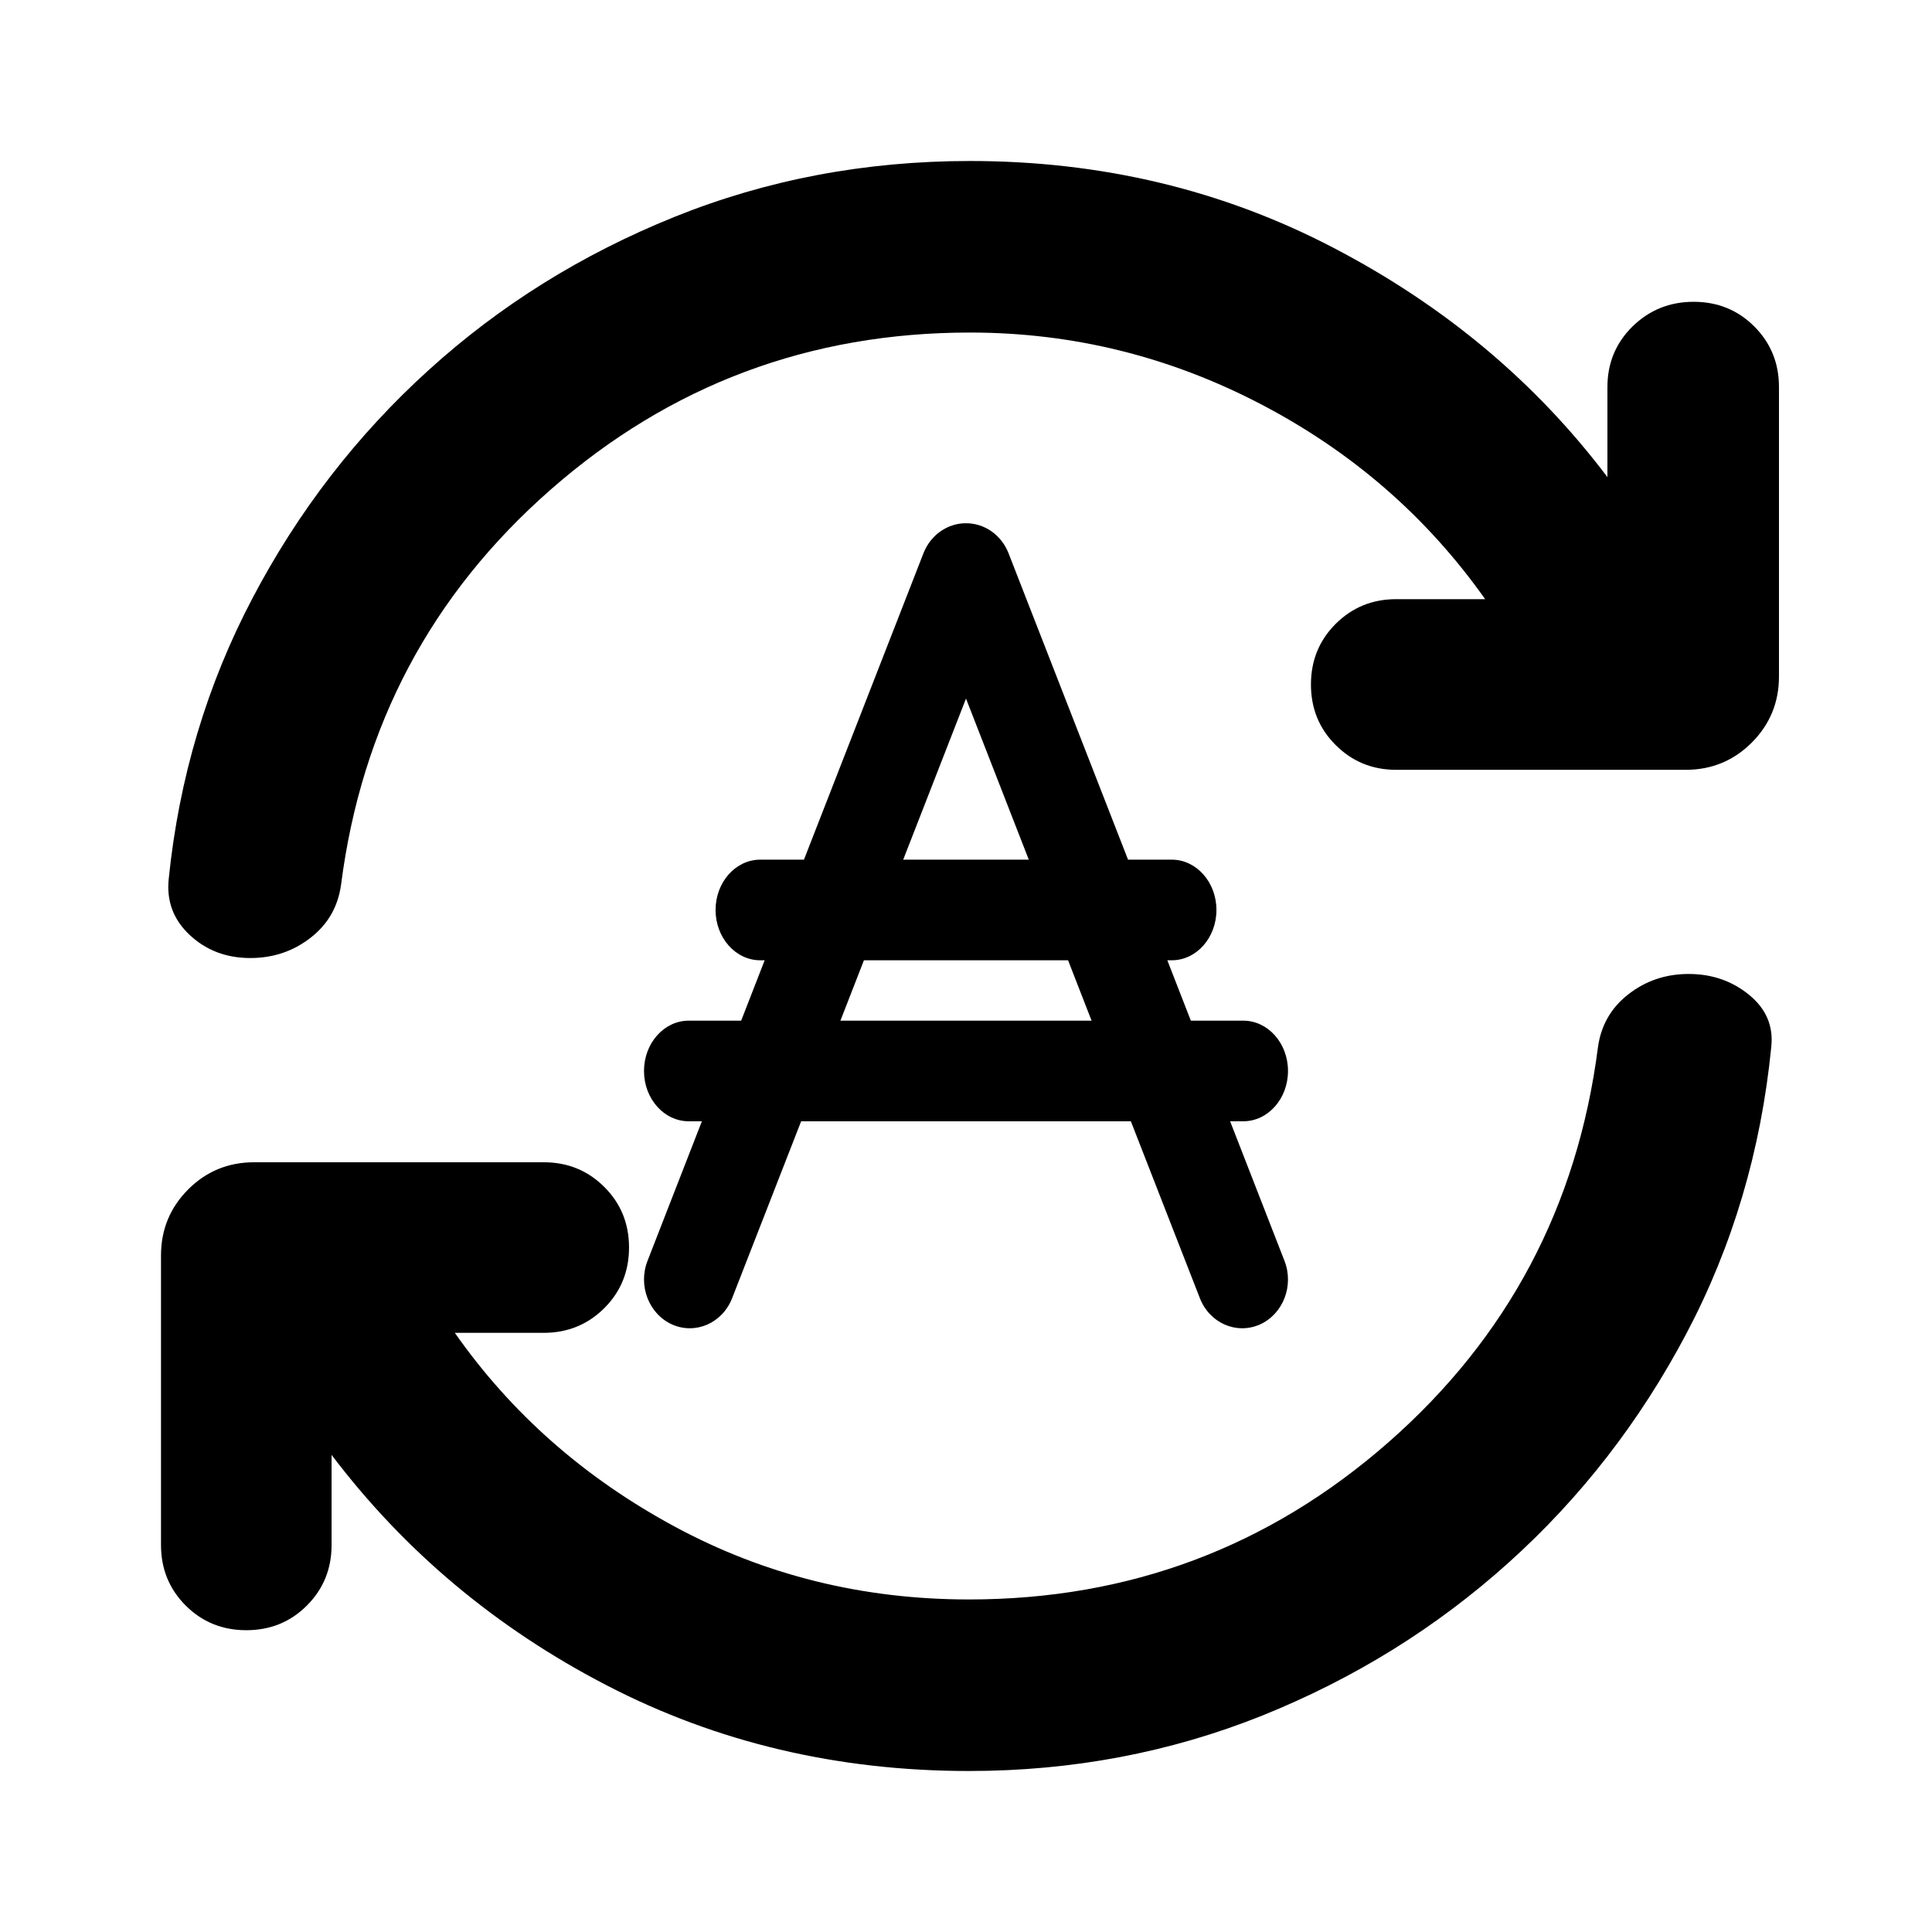
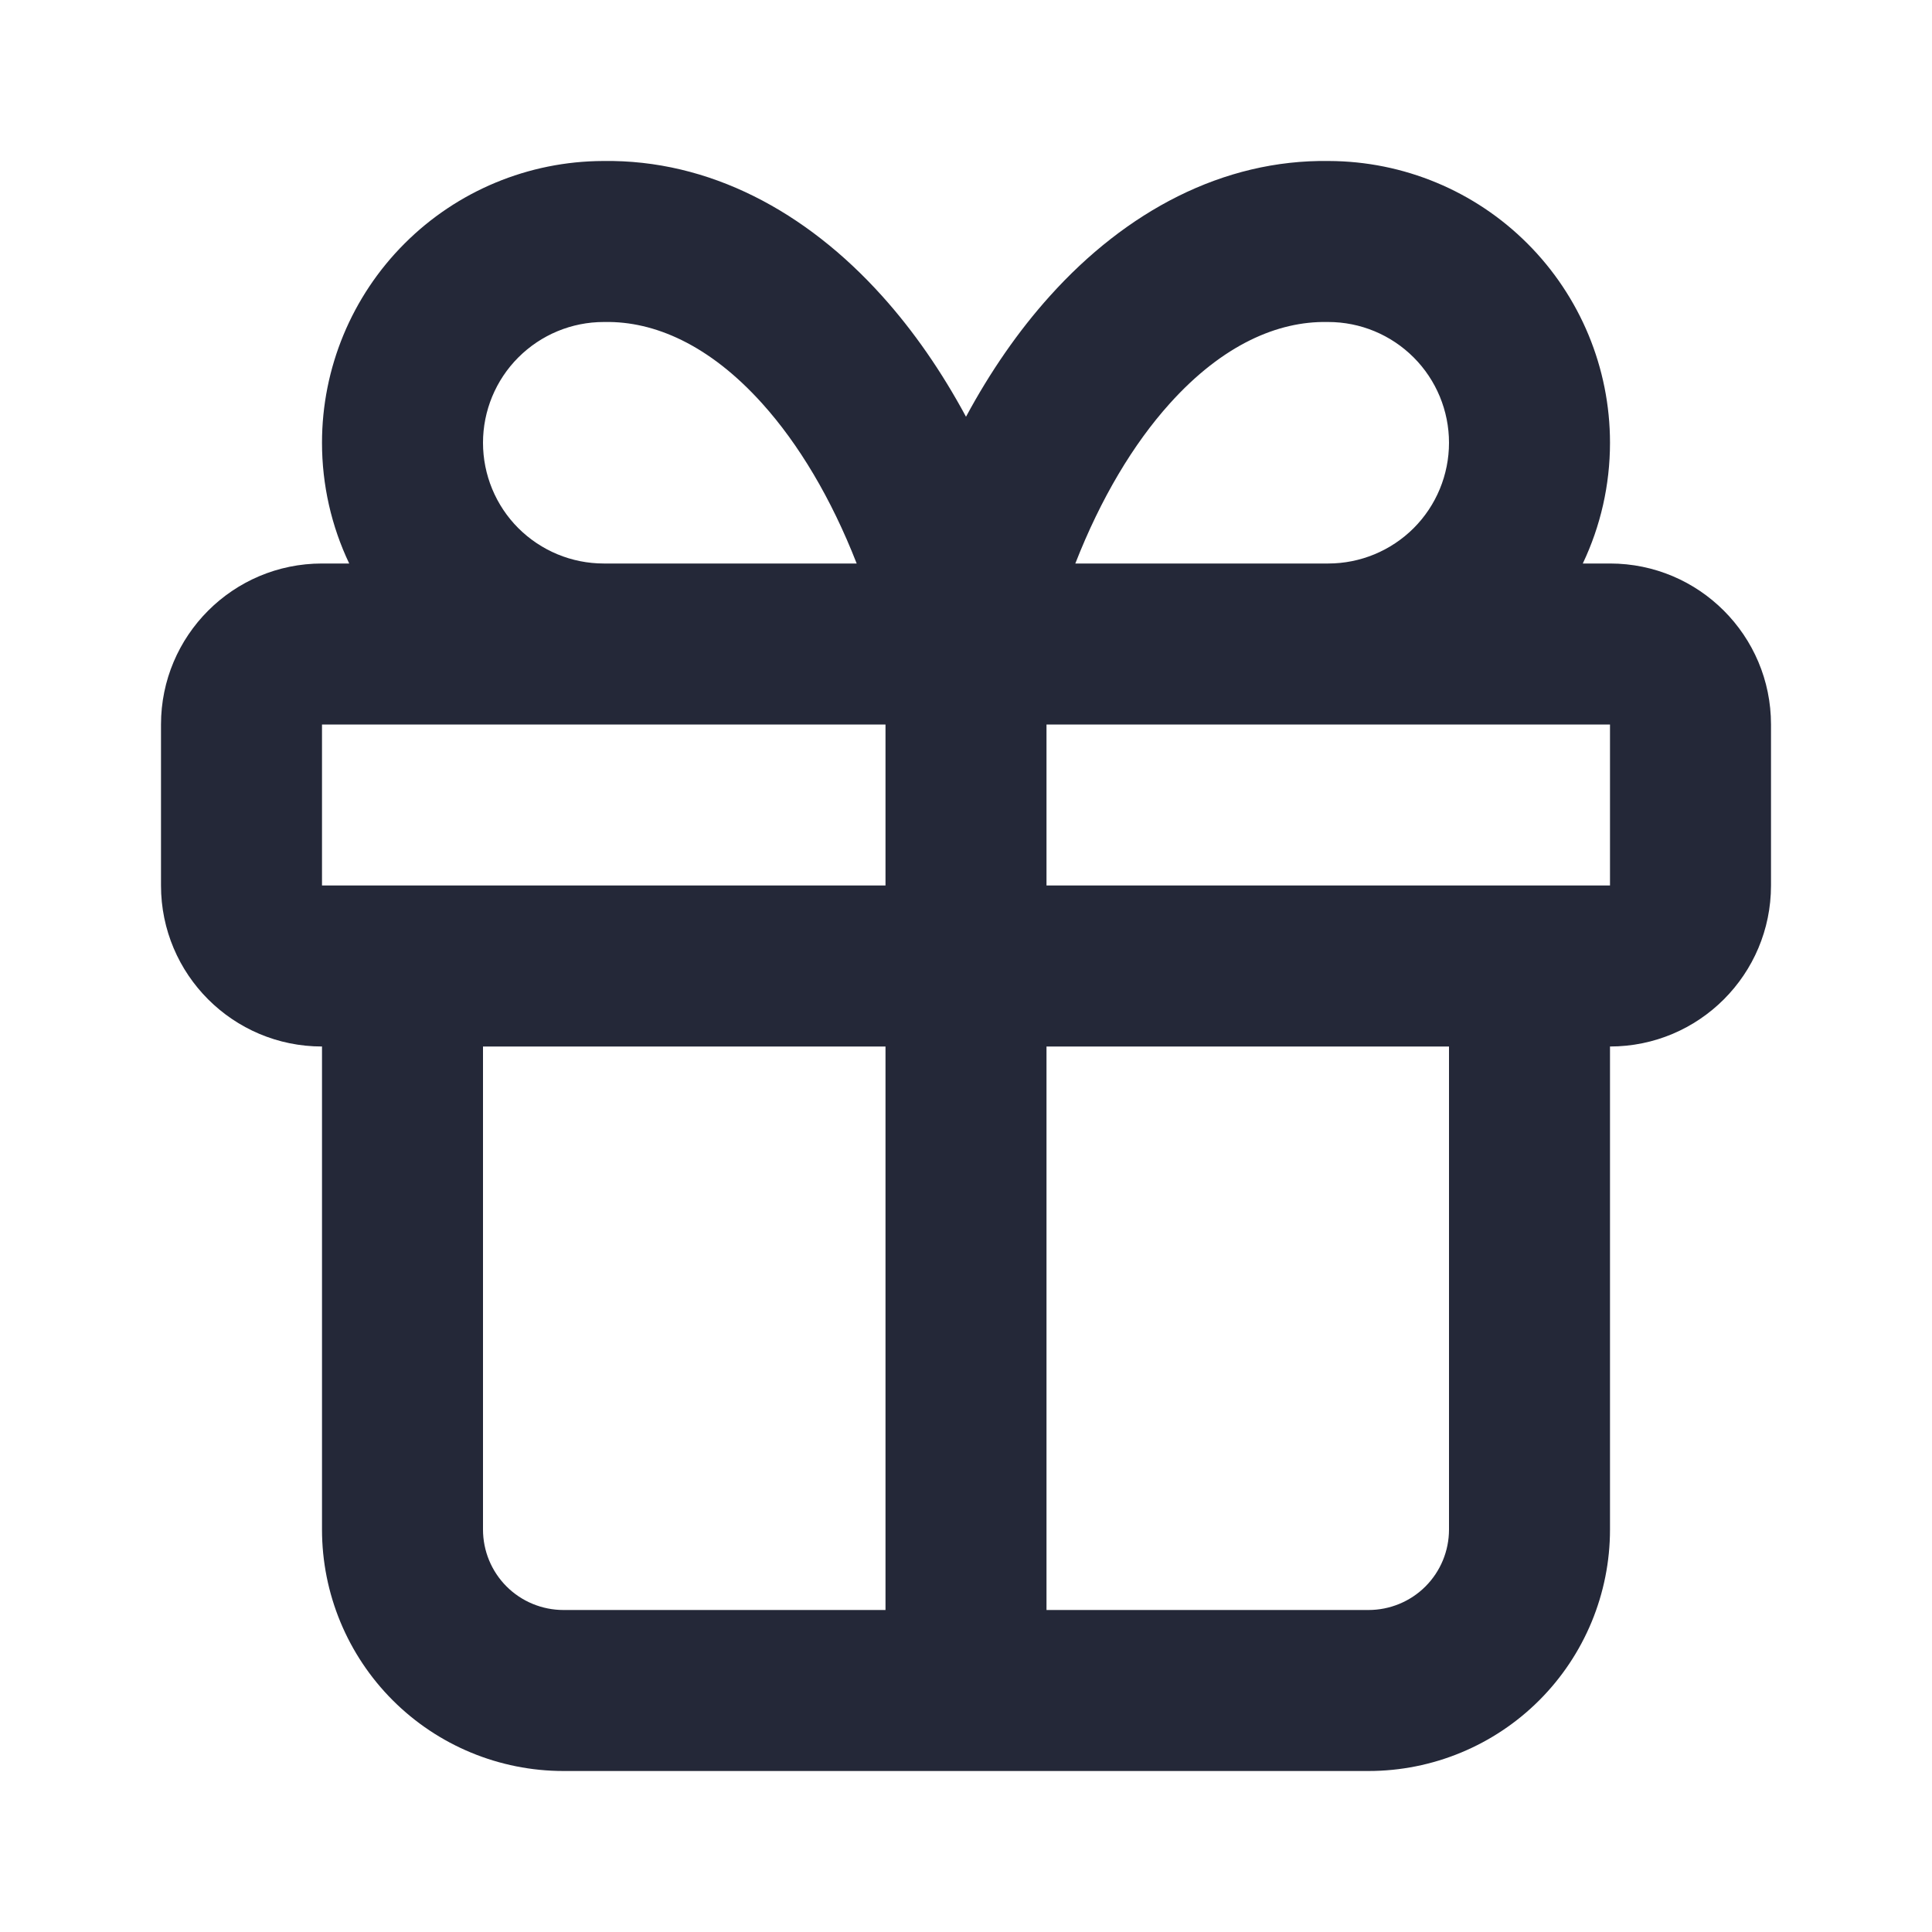
<svg xmlns="http://www.w3.org/2000/svg" width="24" height="24" viewBox="0 0 24 24" fill="none">
-   <path d="M7.535 20.935C8.904 21.645 10.405 22 12.037 22C13.321 22 14.535 21.77 15.679 21.312C16.822 20.852 17.842 20.22 18.739 19.413C19.636 18.607 20.372 17.658 20.949 16.566C21.525 15.475 21.876 14.289 22.003 13.009C22.032 12.749 21.941 12.533 21.729 12.359C21.517 12.186 21.267 12.099 20.978 12.099C20.695 12.099 20.446 12.182 20.23 12.35C20.014 12.517 19.887 12.738 19.85 13.012C19.596 14.984 18.728 16.619 17.245 17.919C15.762 19.219 14.026 19.869 12.037 19.869C10.717 19.869 9.497 19.567 8.378 18.962C7.259 18.358 6.35 17.556 5.65 16.557H6.754C7.051 16.557 7.302 16.454 7.507 16.25C7.712 16.045 7.814 15.794 7.814 15.497C7.814 15.2 7.712 14.949 7.507 14.745C7.302 14.54 7.051 14.438 6.754 14.438H3.158C2.837 14.438 2.563 14.55 2.338 14.775C2.113 15.001 2 15.274 2 15.596V19.192C2 19.489 2.102 19.74 2.307 19.945C2.512 20.149 2.762 20.251 3.06 20.251C3.357 20.251 3.608 20.149 3.812 19.945C4.017 19.74 4.119 19.489 4.119 19.192V18.073C5.026 19.271 6.165 20.225 7.535 20.935Z" fill="black" />
-   <path d="M6.842 6.081C8.325 4.781 10.061 4.131 12.05 4.131C13.32 4.131 14.524 4.427 15.659 5.019C16.795 5.611 17.725 6.419 18.449 7.443H17.345C17.047 7.443 16.797 7.546 16.592 7.75C16.387 7.955 16.285 8.206 16.285 8.503C16.285 8.8 16.387 9.051 16.592 9.255C16.797 9.46 17.047 9.563 17.345 9.563H20.941C21.262 9.563 21.536 9.45 21.761 9.225C21.986 8.999 22.099 8.726 22.099 8.404V4.808C22.099 4.511 21.997 4.26 21.792 4.055C21.587 3.851 21.337 3.749 21.039 3.749C20.742 3.749 20.489 3.851 20.28 4.055C20.072 4.26 19.968 4.511 19.968 4.808V5.927C19.077 4.746 17.942 3.796 16.564 3.078C15.187 2.359 13.681 2 12.05 2C10.749 2 9.525 2.232 8.377 2.695C7.229 3.158 6.211 3.792 5.323 4.599C4.434 5.405 3.706 6.348 3.138 7.428C2.57 8.507 2.223 9.67 2.096 10.917C2.067 11.193 2.154 11.426 2.358 11.616C2.562 11.806 2.812 11.901 3.109 11.901C3.392 11.901 3.641 11.818 3.857 11.65C4.073 11.483 4.2 11.262 4.237 10.988C4.491 9.016 5.359 7.381 6.842 6.081Z" fill="black" />
-   <path fill-rule="evenodd" clip-rule="evenodd" d="M12 6.5C12.224 6.499 12.438 6.64 12.529 6.874L14.013 10.679H14.556C14.862 10.679 15.111 10.959 15.111 11.304C15.111 11.649 14.862 11.929 14.556 11.929H14.501L14.793 12.679H15.444C15.751 12.679 16 12.959 16 13.304C16 13.649 15.751 13.929 15.444 13.929H15.281L15.956 15.662C16.077 15.971 15.939 16.325 15.649 16.454C15.358 16.582 15.025 16.435 14.905 16.126L14.048 13.929H9.952L9.095 16.126C8.975 16.435 8.642 16.582 8.351 16.454C8.061 16.325 7.923 15.971 8.044 15.662L8.719 13.929H8.556C8.249 13.929 8 13.649 8 13.304C8 12.959 8.249 12.679 8.556 12.679H9.207L9.499 11.929H9.444C9.138 11.929 8.889 11.649 8.889 11.304C8.889 10.959 9.138 10.679 9.444 10.679H9.987L11.471 6.874C11.562 6.64 11.776 6.499 12 6.5ZM12 8.678L11.22 10.679H12.78L12 8.678ZM10.732 11.929L10.44 12.679H13.56L13.268 11.929H10.732Z" fill="black" />
+   <path fill-rule="evenodd" clip-rule="evenodd" d="M9.469 5.013C8.809 4.279 8.124 3.99 7.517 4L7.5 4C7.102 4 6.721 4.158 6.439 4.44C6.158 4.721 6 5.103 6 5.5C6 5.898 6.158 6.28 6.439 6.561C6.721 6.842 7.102 7 7.5 7H10.642C10.325 6.189 9.921 5.515 9.469 5.013ZM11 9V11L5 11L4 11V9H11ZM4.338 7C4.117 6.536 4 6.024 4 5.5C4 4.572 4.369 3.682 5.025 3.026C5.679 2.371 6.566 2.003 7.491 2C8.811 1.98 10.013 2.627 10.956 3.675C11.35 4.112 11.699 4.618 12 5.177C12.301 4.618 12.65 4.112 13.044 3.675C13.987 2.627 15.19 1.98 16.509 2C17.434 2.003 18.321 2.371 18.975 3.026C19.631 3.682 20 4.572 20 5.5C20 6.024 19.883 6.536 19.662 7H20C21.105 7 22 7.896 22 9V11C22 12.105 21.105 13 20 13V19C20 19.796 19.684 20.559 19.121 21.122C18.559 21.684 17.796 22 17 22H7C6.204 22 5.441 21.684 4.879 21.122C4.316 20.559 4 19.796 4 19V13C2.895 13 2 12.105 2 11V9C2 7.896 2.895 7 4 7H4.338ZM6 13V19C6 19.266 6.105 19.52 6.293 19.708C6.48 19.895 6.735 20 7 20H11V13H6ZM13 13V20H17C17.265 20 17.52 19.895 17.707 19.708C17.895 19.52 18 19.266 18 19V13H13ZM19 11L20 11V9H13V11L19 11ZM16.5 7C16.898 7 17.279 6.842 17.561 6.561C17.842 6.28 18 5.898 18 5.5C18 5.103 17.842 4.721 17.561 4.44C17.279 4.158 16.898 4 16.5 4L16.483 4C15.876 3.99 15.191 4.279 14.531 5.013C14.079 5.515 13.675 6.189 13.358 7H16.5Z" fill="#242838" />
</svg>
